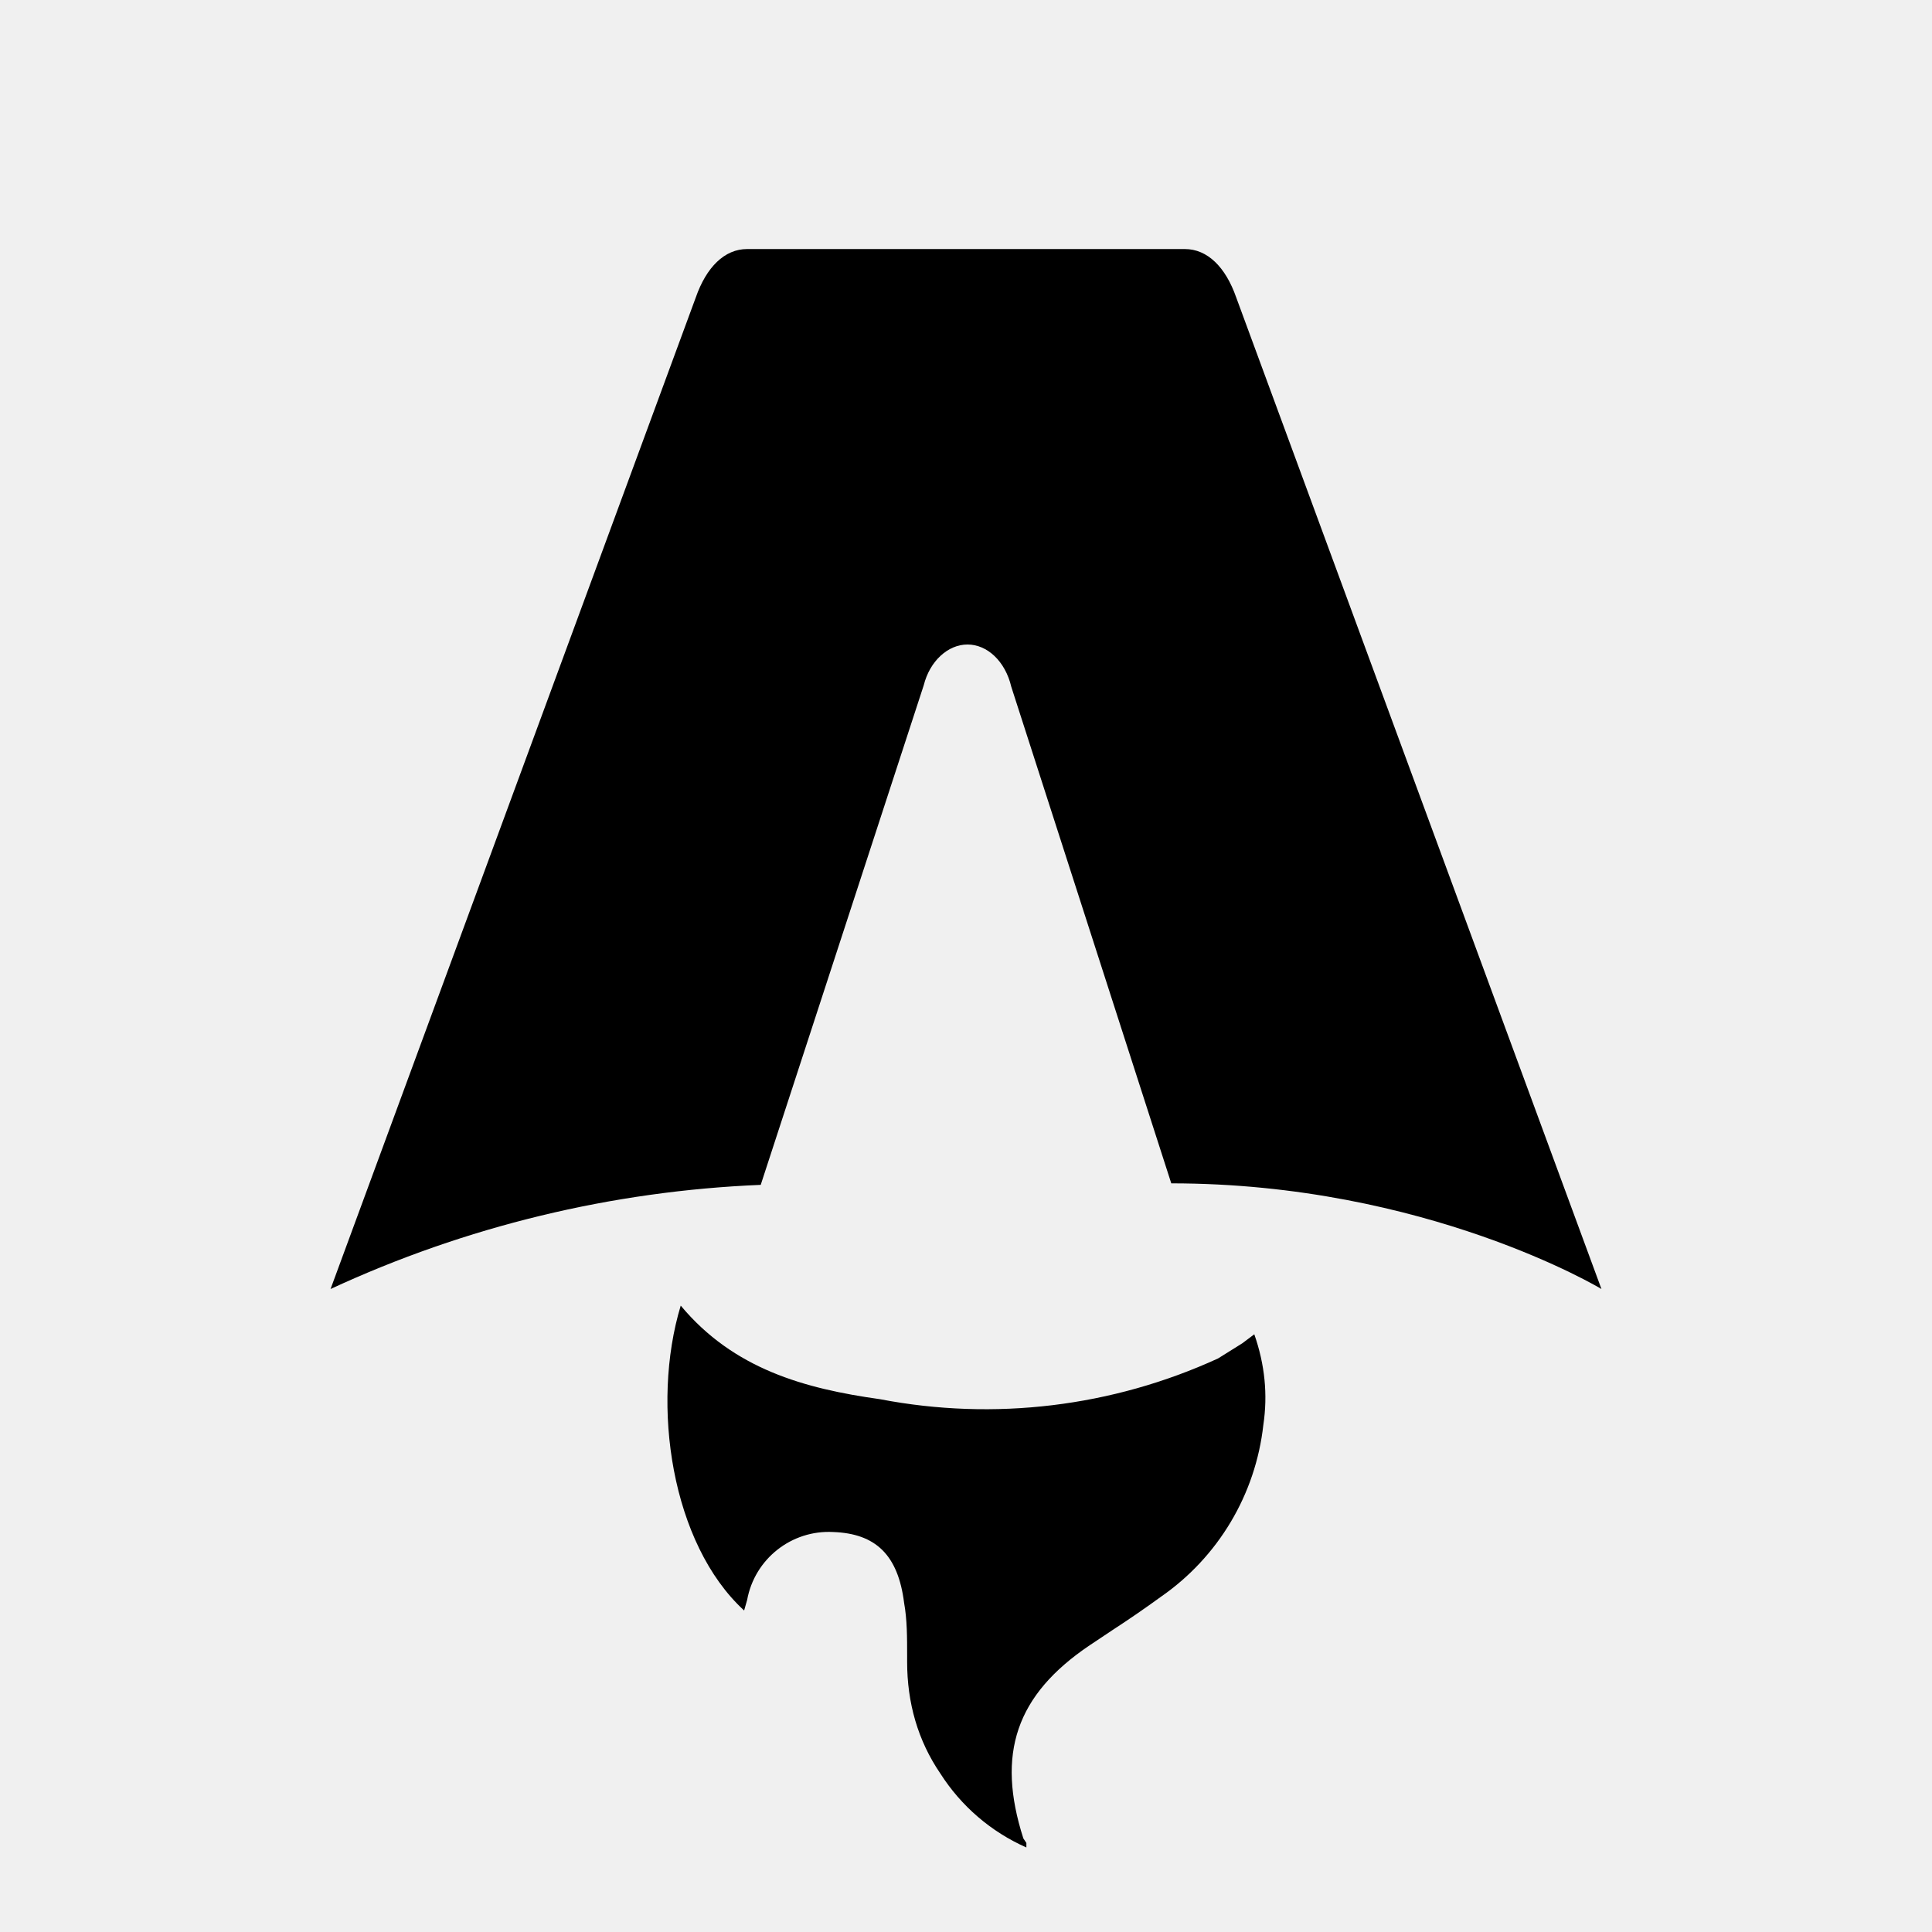
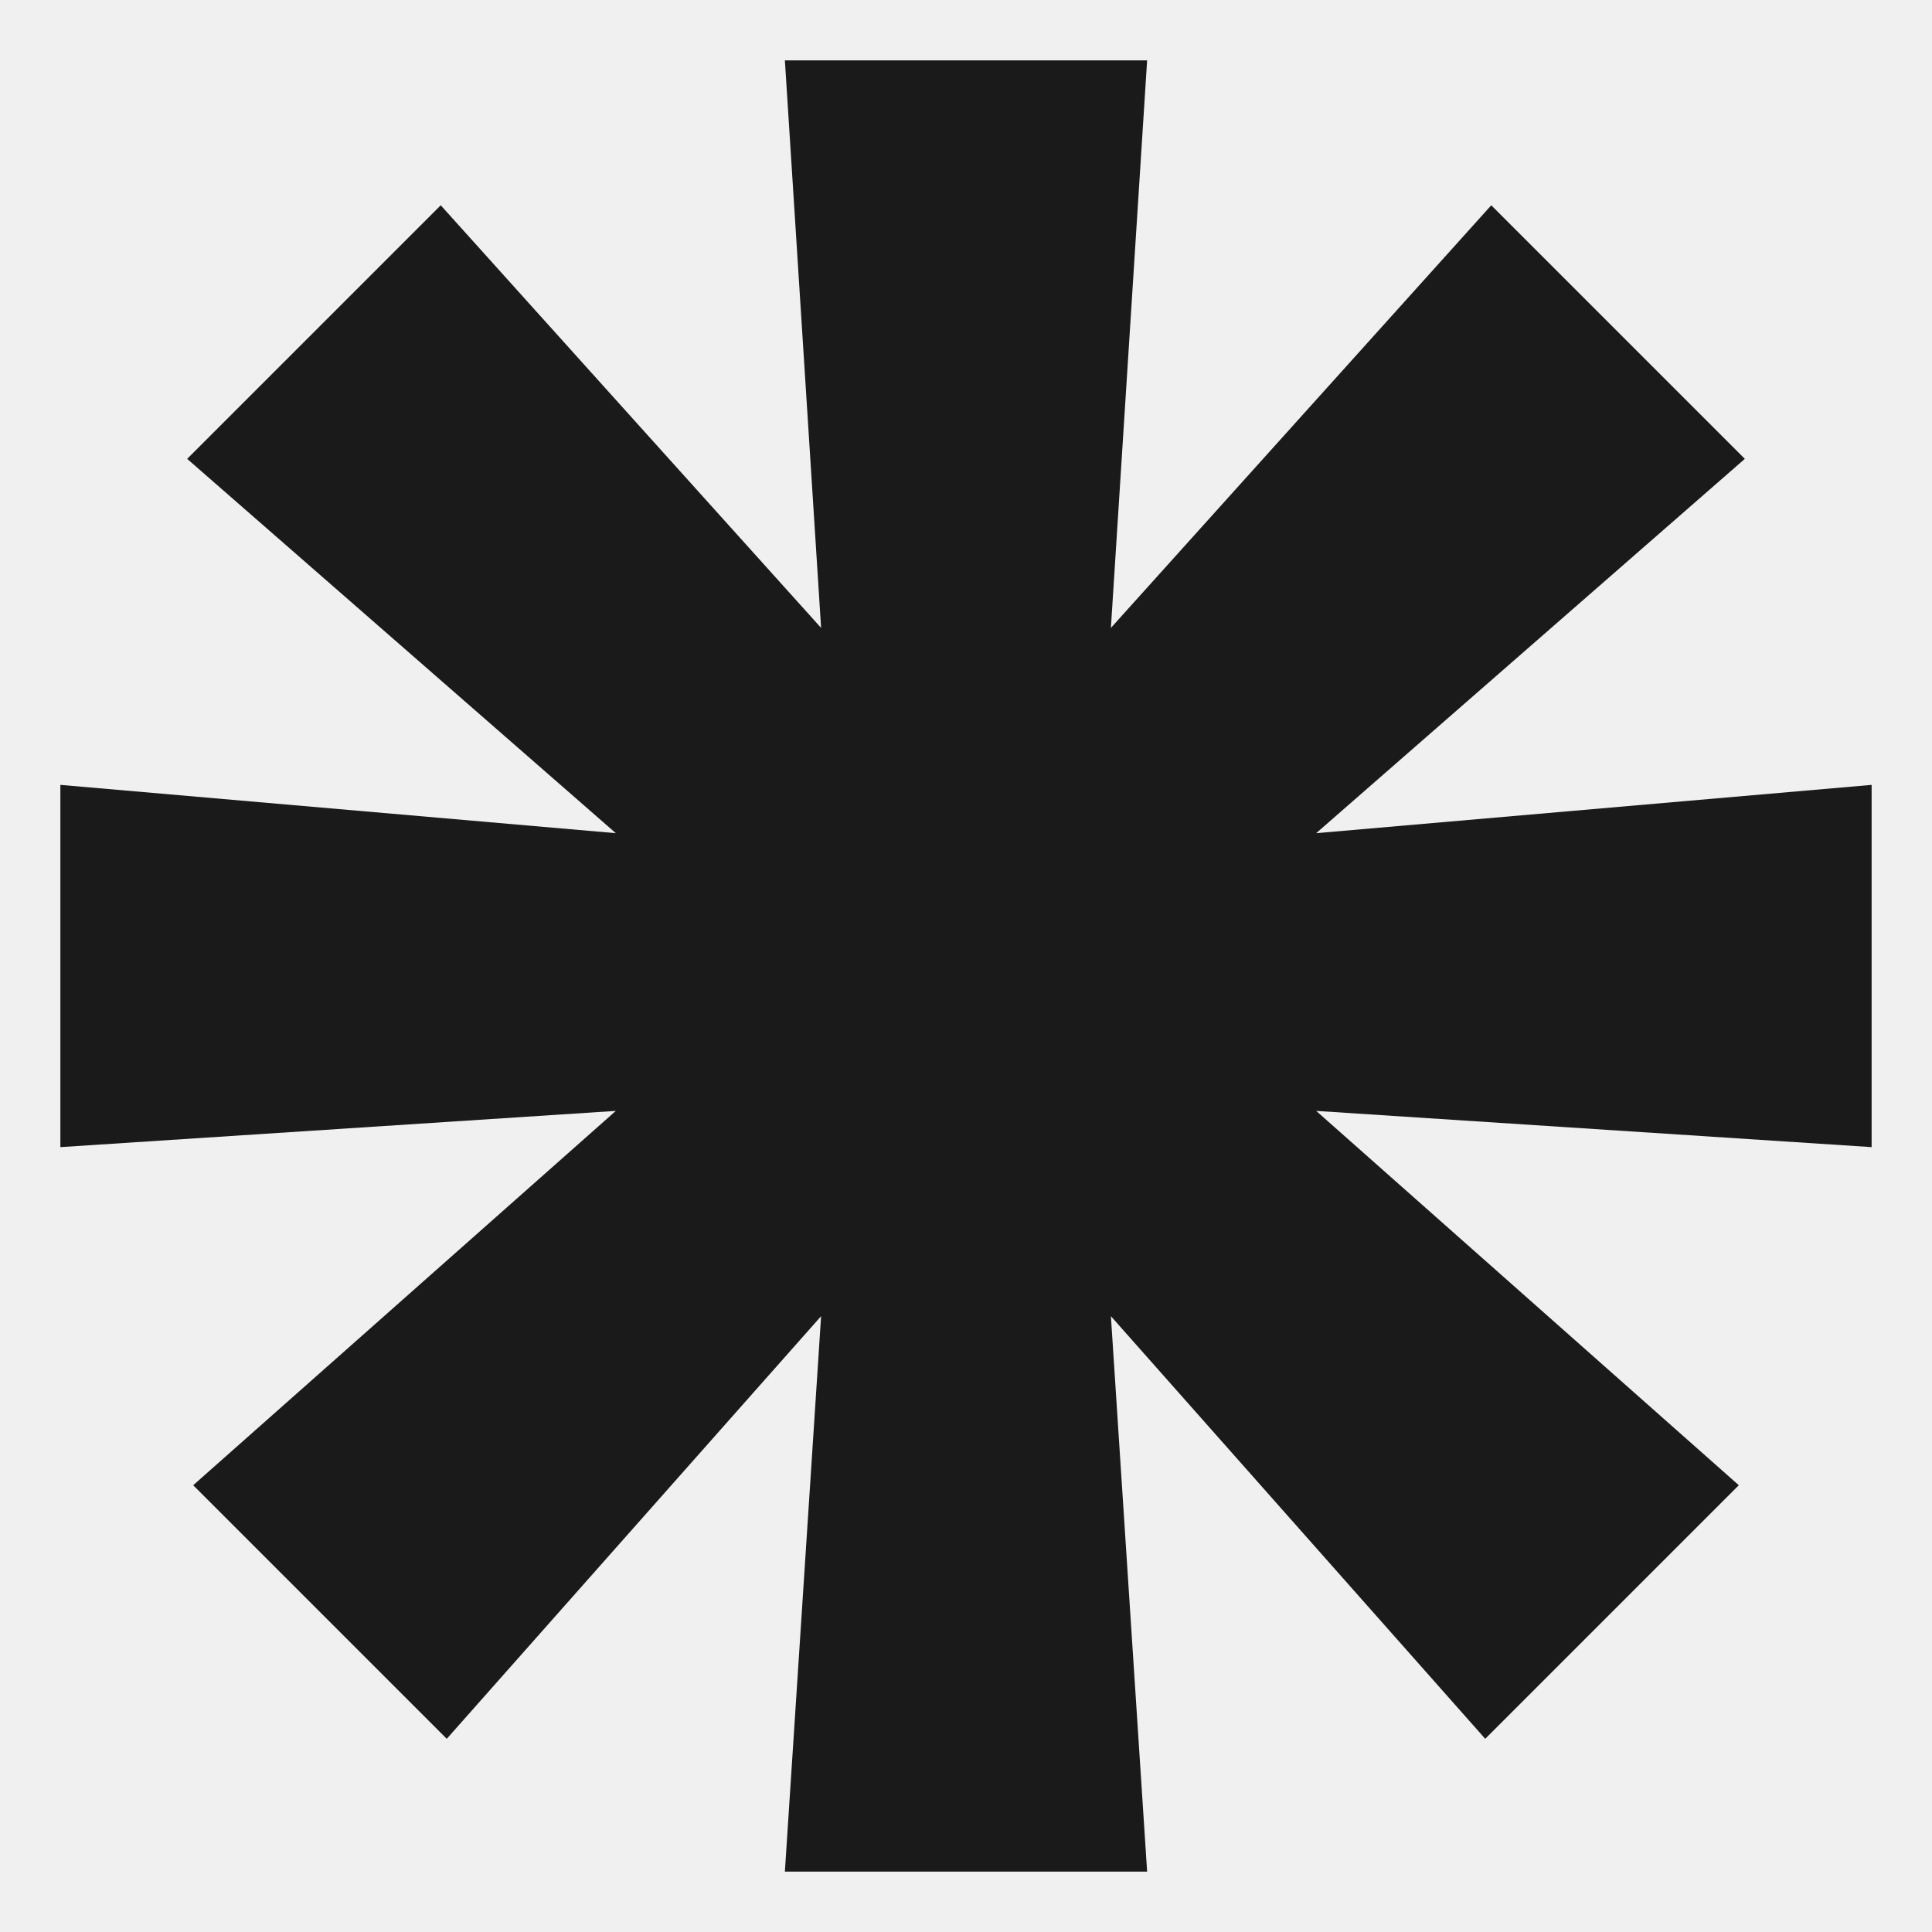
- <svg xmlns="http://www.w3.org/2000/svg" fill="none" viewBox="0 0 128 128">
-   <path d="M50.4 78.5a75.1 75.1 0 0 0-28.5 6.9l24.2-65.7c.7-2 1.9-3.2 3.4-3.2h29c1.5 0 2.7 1.2 3.4 3.2l24.2 65.7s-11.6-7-28.5-7L67 45.5c-.4-1.7-1.6-2.8-2.9-2.8-1.3 0-2.5 1.1-2.9 2.7L50.4 78.5Zm-1.1 28.2Zm-4.2-20.2c-2 6.6-.6 15.8 4.2 20.2a17.5 17.5 0 0 1 .2-.7 5.5 5.5 0 0 1 5.7-4.5c2.8.1 4.3 1.5 4.7 4.7.2 1.1.2 2.3.2 3.5v.4c0 2.7.7 5.2 2.2 7.4a13 13 0 0 0 5.7 4.9v-.3l-.2-.3c-1.8-5.6-.5-9.5 4.4-12.8l1.5-1a73 73 0 0 0 3.2-2.2 16 16 0 0 0 6.8-11.4c.3-2 .1-4-.6-6l-.8.6-1.6 1a37 37 0 0 1-22.4 2.7c-5-.7-9.7-2-13.2-6.2Z" />
-   <style>
-         path { fill: #000; }
-         @media (prefers-color-scheme: dark) {
-             path { fill: #FFF; }
-         }
-     </style>
+ <svg xmlns="http://www.w3.org/2000/svg" viewBox="0 0 32 32" fill="#1a1a1a">
+   <path d="M13 1h6l-.6 9.4 6.3-7 4.2 4.2-7.1 6.2 9.2-.8v6l-9.2-.6 7 6.2-4.2 4.2-6.2-7 .6 9.2h-6l.6-9.2-6.2 7-4.2-4.2 7-6.2L1 19v-6l9.2.8-7.1-6.2 4.2-4.2 6.3 7z" />
</svg>
